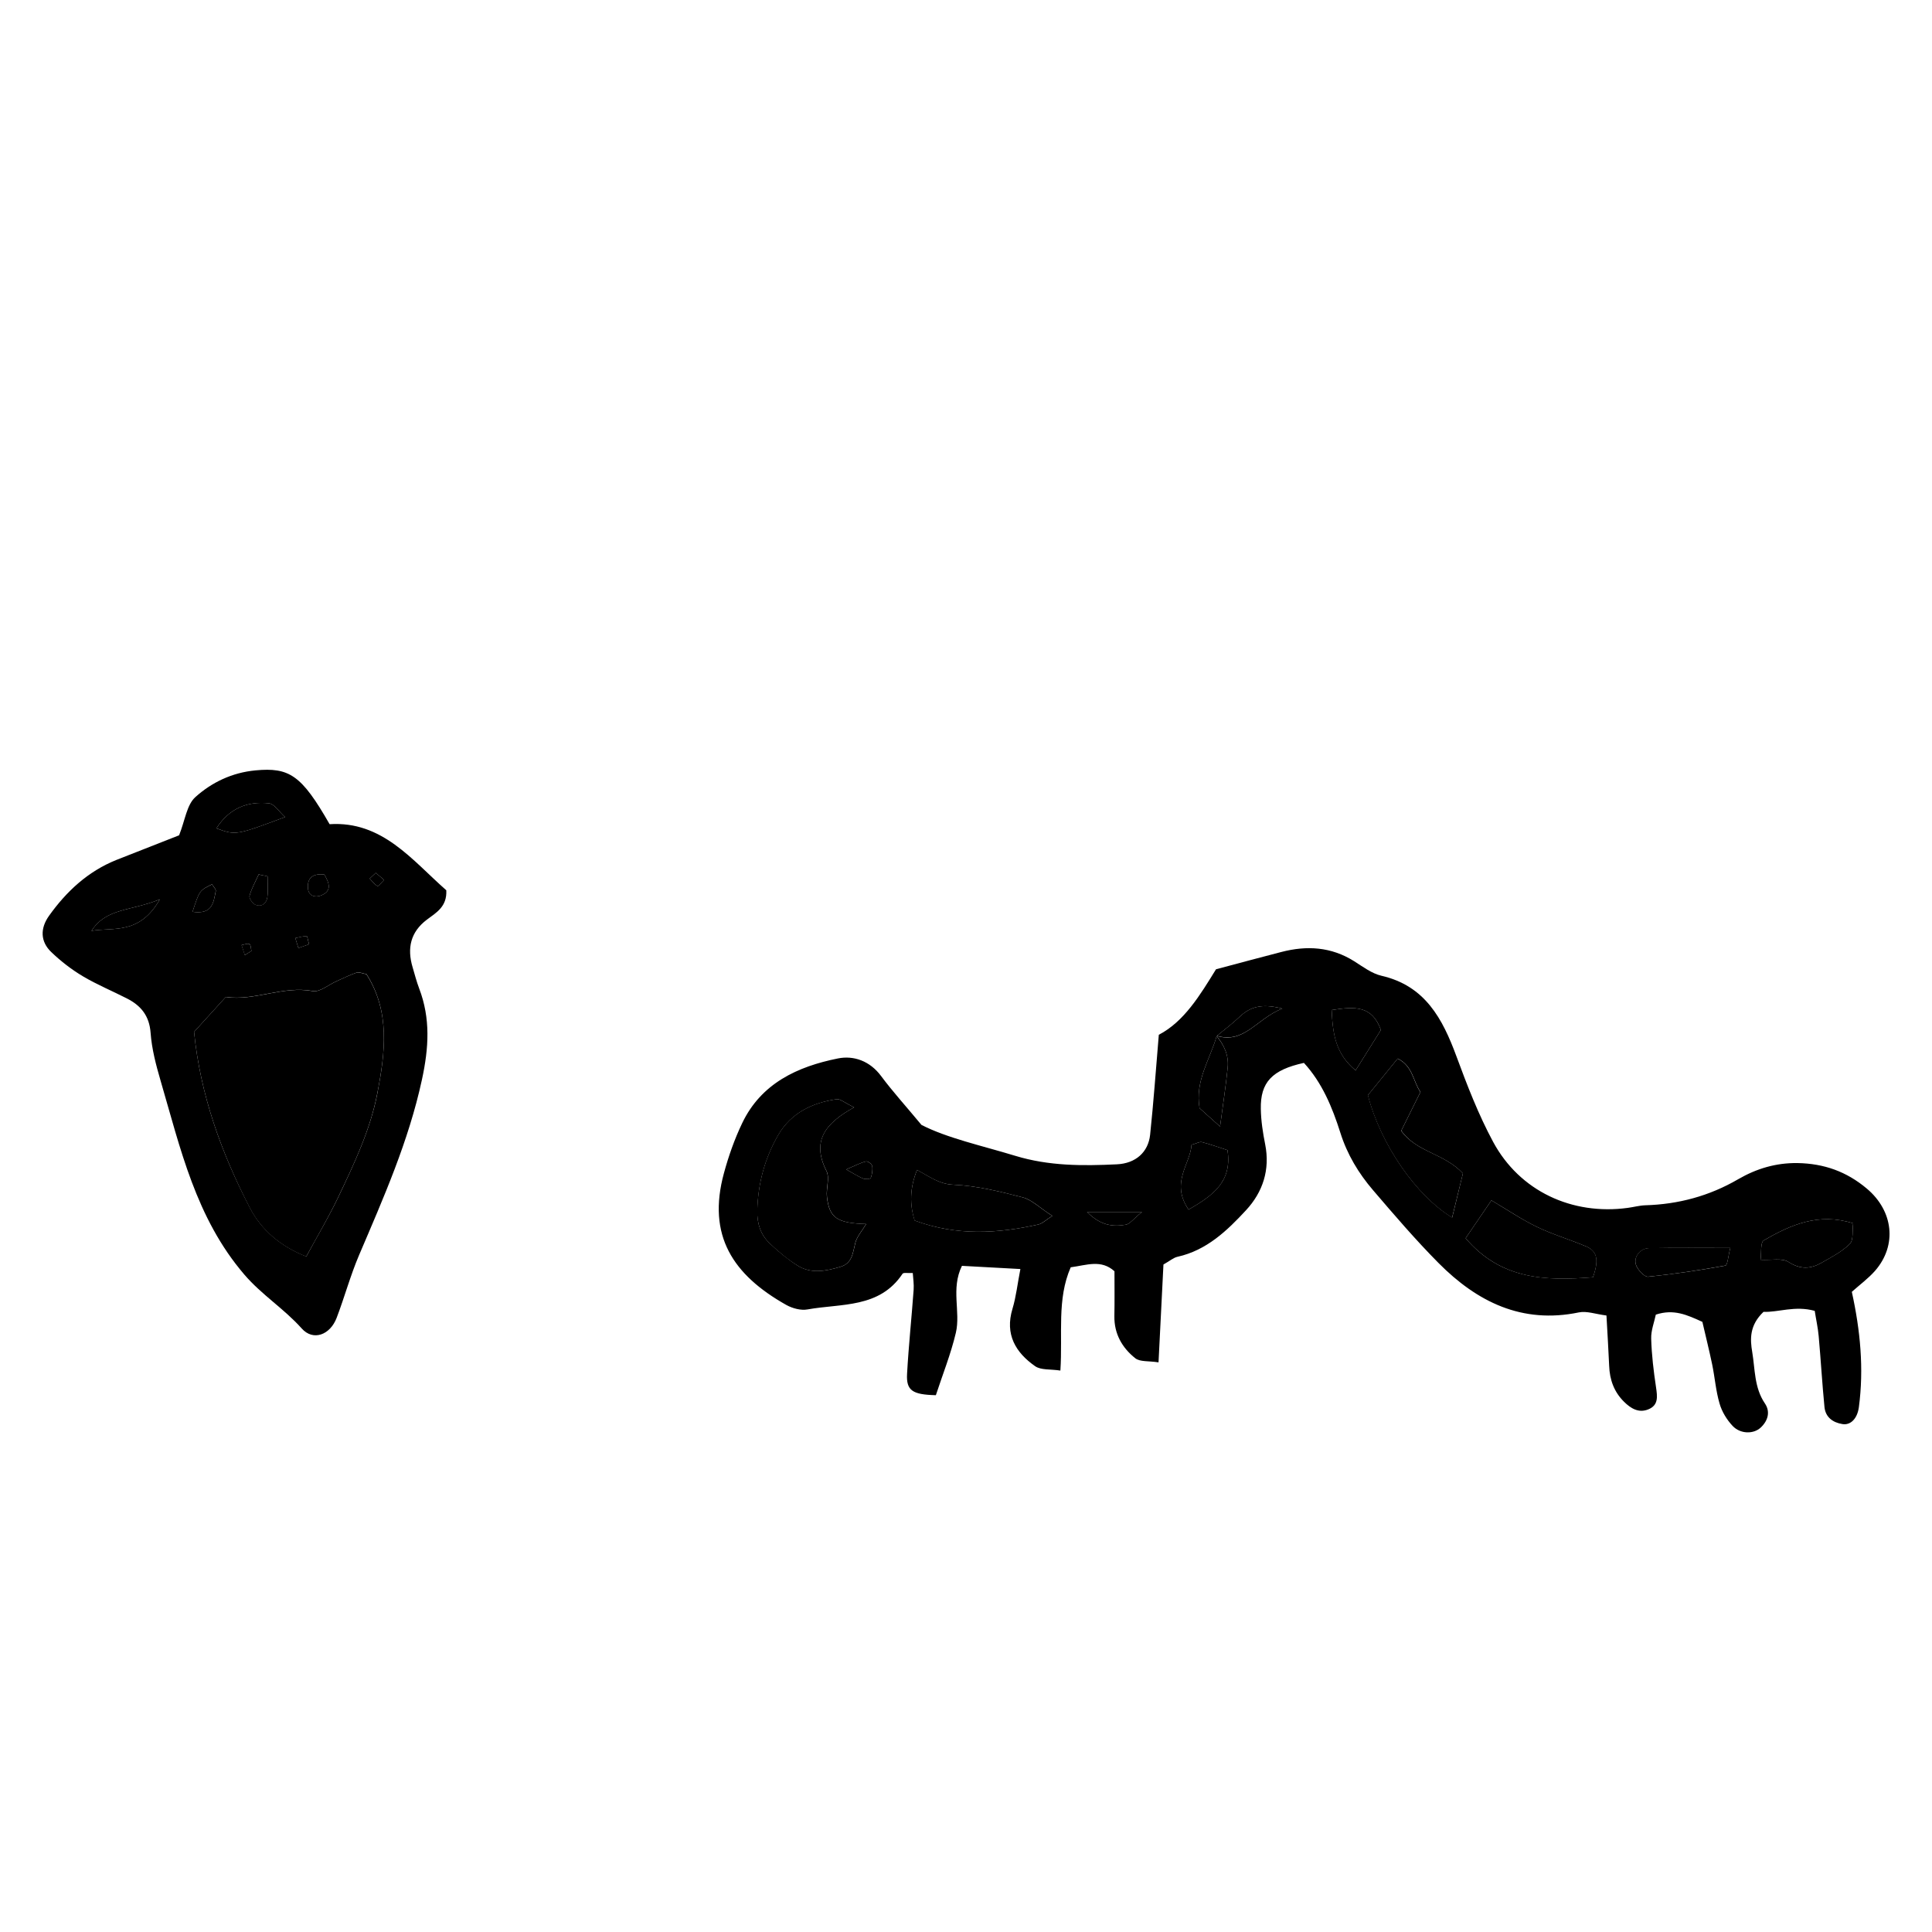
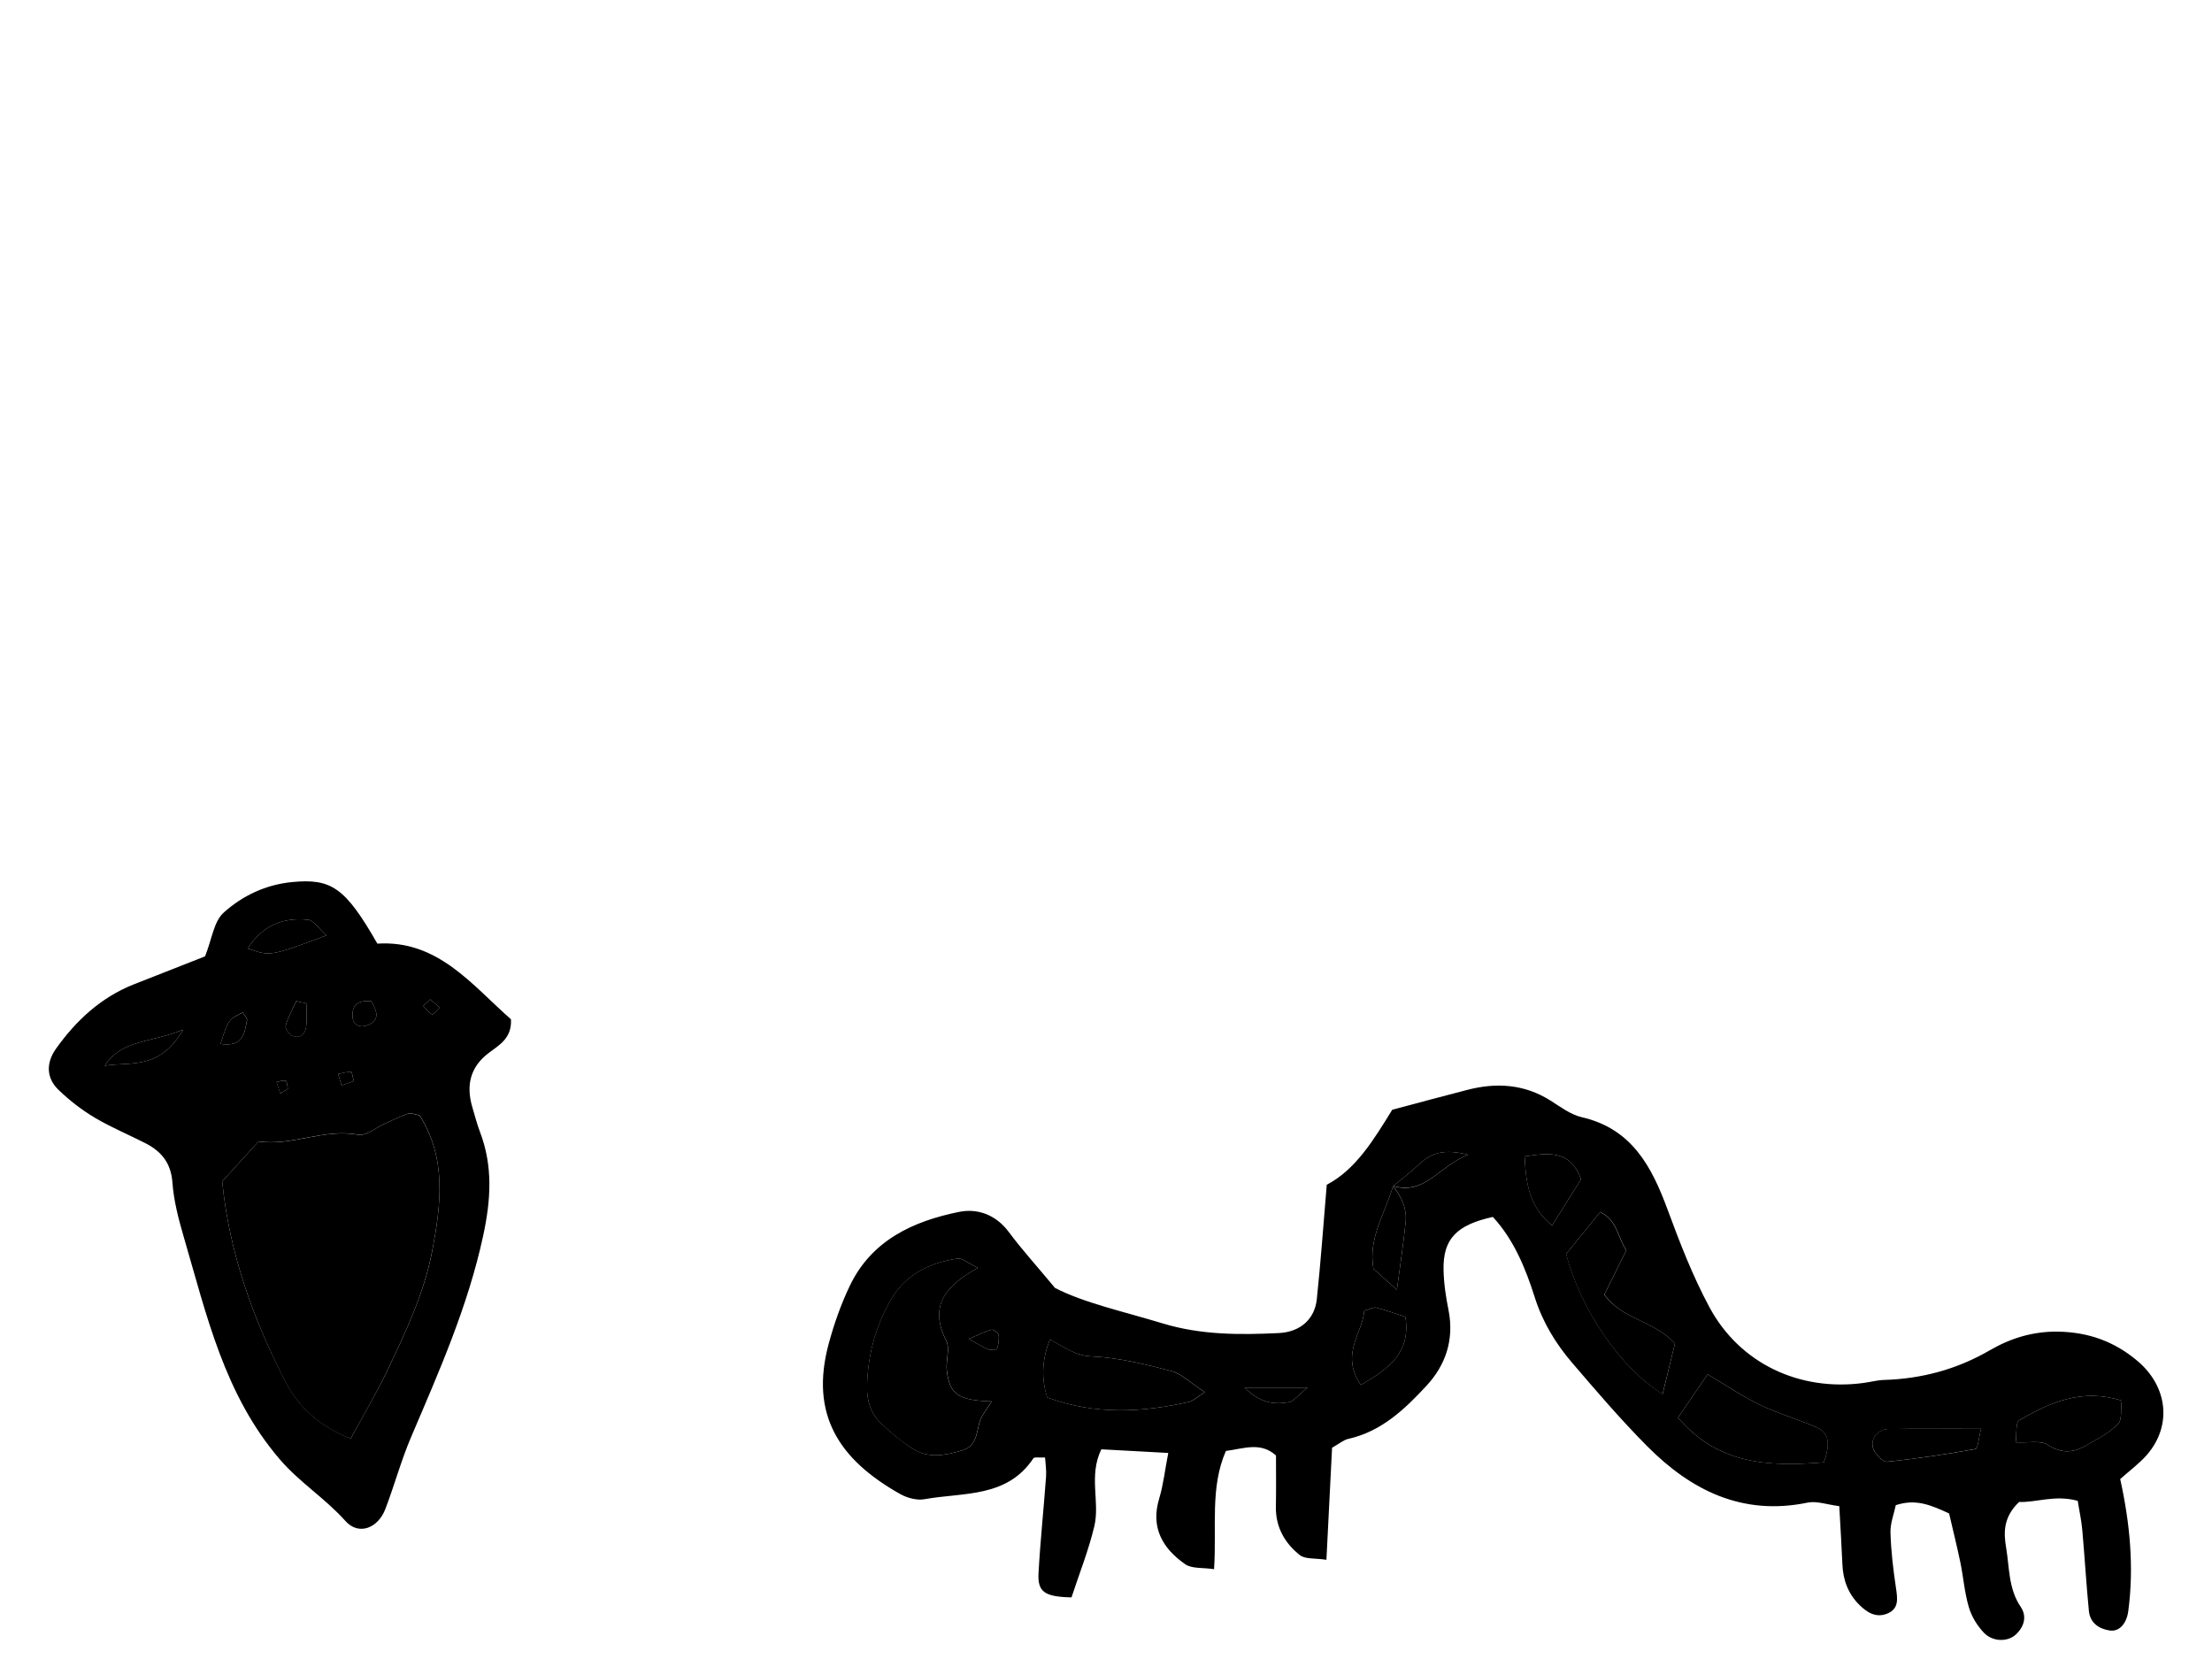
- <svg xmlns="http://www.w3.org/2000/svg" version="1.1" id="Layer_1" x="0px" y="0px" viewBox="0 0 200 200" style="enable-background:new 0 0 200 200;" xml:space="preserve">
+ <svg xmlns="http://www.w3.org/2000/svg" version="1.1" id="Layer_1" x="0px" y="0px" viewBox="0 0 200 150" style="enable-background:new 0 0 200 150;" xml:space="preserve">
  <path d="M191.7,133.73c0.88,4,1.26,7.94,0.73,11.94c-0.16,1.18-0.85,1.89-1.7,1.75c-1-0.16-1.75-0.71-1.86-1.75  c-0.24-2.44-0.38-4.9-0.6-7.35c-0.08-0.89-0.28-1.77-0.41-2.62c-2.05-0.57-3.8,0.17-5.3,0.1c-1.46,1.39-1.4,2.82-1.17,4.16  c0.3,1.79,0.2,3.68,1.31,5.32c0.58,0.85,0.33,1.78-0.42,2.49c-0.73,0.7-2.11,0.7-2.92-0.16c-0.6-0.64-1.11-1.47-1.35-2.31  c-0.39-1.32-0.49-2.72-0.77-4.07c-0.31-1.48-0.68-2.96-1.01-4.39c-1.6-0.73-2.97-1.36-4.82-0.75c-0.16,0.78-0.51,1.64-0.48,2.5  c0.05,1.68,0.25,3.35,0.5,5.01c0.14,0.97,0.28,1.88-0.83,2.31c-0.98,0.38-1.78-0.11-2.47-0.79c-1.04-1.02-1.5-2.29-1.55-3.73  c-0.07-1.67-0.18-3.34-0.28-5.21c-1.12-0.14-2.04-0.49-2.86-0.32c-5.89,1.22-10.54-1.1-14.52-5.11c-2.38-2.4-4.58-4.97-6.78-7.54  c-1.5-1.75-2.68-3.7-3.39-5.96c-0.83-2.62-1.89-5.18-3.77-7.22c-3.29,0.72-4.52,2-4.46,4.78c0.02,1.22,0.21,2.45,0.45,3.65  c0.52,2.63-0.24,4.94-1.98,6.82c-1.96,2.12-4.08,4.15-7.09,4.82c-0.42,0.09-0.78,0.42-1.46,0.8c-0.16,3.21-0.33,6.53-0.51,10.13  c-1.02-0.16-1.91-0.04-2.4-0.42c-1.36-1.08-2.2-2.53-2.17-4.37c0.03-1.53,0.01-3.06,0.01-4.64c-1.38-1.25-2.88-0.63-4.53-0.41  c-1.45,3.31-0.82,6.88-1.07,10.69c-1.02-0.16-2.01-0.03-2.61-0.45c-2.03-1.42-3.15-3.3-2.35-5.94c0.38-1.26,0.52-2.6,0.82-4.12  c-2.06-0.11-4.01-0.22-6.05-0.33c-1.17,2.38-0.12,4.75-0.63,6.93c-0.52,2.2-1.37,4.32-2.07,6.46c-2.43-0.06-3.08-0.48-2.98-2.22  c0.16-2.9,0.47-5.8,0.68-8.7c0.04-0.57-0.05-1.16-0.09-1.73c-0.5,0.03-0.97-0.07-1.06,0.08c-2.39,3.59-6.34,3.06-9.83,3.69  c-0.69,0.13-1.57-0.11-2.2-0.46c-5.53-3.11-8.22-7.19-6.46-13.64c0.48-1.77,1.1-3.53,1.89-5.18c1.97-4.13,5.73-5.86,9.91-6.7  c1.64-0.33,3.31,0.26,4.47,1.82c1.18,1.59,2.52,3.06,4.18,5.06c2.67,1.37,6.23,2.14,9.71,3.2c3.48,1.06,6.98,1.05,10.51,0.88  c1.97-0.09,3.26-1.27,3.45-3.06c0.35-3.32,0.59-6.65,0.9-10.35c2.63-1.37,4.28-4.12,5.92-6.78c2.33-0.62,4.54-1.22,6.76-1.79  c2.64-0.69,5.17-0.54,7.55,0.96c0.9,0.57,1.82,1.27,2.82,1.5c4.52,1.04,6.32,4.44,7.76,8.34c1.11,3.01,2.28,6.04,3.8,8.86  c2.75,5.1,8.17,7.61,13.93,6.83c0.61-0.08,1.21-0.25,1.82-0.27c3.43-0.1,6.63-0.96,9.62-2.7c1.88-1.09,3.89-1.7,6.14-1.67  c2.75,0.05,5.08,0.88,7.18,2.65c2.73,2.3,3.16,5.85,0.84,8.51C193.4,132.35,192.53,132.99,191.7,133.73z M125.95,107.25  c-0.69,2.43-2.27,4.64-1.77,7.47c0.57,0.51,1.21,1.09,2.12,1.9c0.31-2.33,0.6-4.21,0.79-6.11c0.13-1.26-0.38-2.36-1.16-3.28  c2.89,0.87,4.11-1.75,6.81-2.82c-2.19-0.57-3.36-0.15-4.43,0.86C127.57,105.98,126.74,106.6,125.95,107.25z M88.42,114.63  c-1-0.48-1.44-0.89-1.8-0.84c-2.52,0.36-4.73,1.43-6.04,3.68c-1.4,2.41-2.13,5.07-2.18,7.9c-0.03,1.33,0.35,2.45,1.27,3.33  c0.88,0.84,1.84,1.63,2.86,2.29c1.41,0.9,2.94,0.6,4.44,0.16c1.29-0.37,1.31-1.47,1.58-2.5c0.17-0.65,0.68-1.21,1.12-1.94  c-3.03-0.09-3.81-0.64-4.06-2.81c-0.1-0.89,0.31-1.96-0.05-2.68C83.99,118.12,85.41,116.29,88.42,114.63z M164.91,132.22  c0.54-1.6,0.55-2.64-0.69-3.18c-1.68-0.72-3.45-1.23-5.09-2.02c-1.6-0.77-3.09-1.79-4.74-2.76c-1,1.47-1.82,2.67-2.67,3.92  C155.38,132.47,159.97,132.61,164.91,132.22z M94.93,121.11c-0.76,1.9-0.77,3.59-0.24,5.24c4.36,1.61,8.58,1.35,12.8,0.41  c0.41-0.09,0.76-0.45,1.45-0.89c-1.32-0.85-2.12-1.68-3.07-1.92c-2.35-0.61-4.76-1.2-7.17-1.31  C97.23,122.58,96.26,121.83,94.93,121.11z M151.44,121.47c-1.95-2.1-4.79-2.17-6.38-4.42c0.67-1.36,1.34-2.7,1.99-4.01  c-0.78-1.13-0.78-2.68-2.36-3.46c-1.14,1.41-2.17,2.67-3.08,3.79c1.31,5.08,4.96,10.37,8.72,12.67  C150.7,124.53,151.05,123.07,151.44,121.47z M191.84,126.64c-3.59-1.14-6.48,0.16-9.25,1.76c-0.37,0.21-0.24,1.3-0.34,2.01  c1.15,0.06,2.23-0.19,2.88,0.22c1.22,0.79,2.27,0.75,3.4,0.11c1.04-0.59,2.13-1.15,2.96-1.97  C191.89,128.38,191.73,127.42,191.84,126.64z M179.12,129.19c-3,0-5.7-0.03-8.4,0.02c-1,0.02-1.71,1.03-1.31,1.87  c0.22,0.47,0.84,1.12,1.21,1.09c2.68-0.28,5.34-0.67,7.99-1.15C178.84,130.97,178.9,130.02,179.12,129.19z M123.04,125.22  c2.52-1.47,4.53-2.88,4.03-6.16c-0.94-0.3-1.78-0.61-2.65-0.83c-0.25-0.06-0.56,0.14-1.07,0.28  C123.21,120.54,121.14,122.41,123.04,125.22z M137.85,104.56c0.13,2.51,0.4,4.5,2.48,6.25c0.98-1.57,1.83-2.93,2.62-4.19  C142.04,104.11,140.31,104.17,137.85,104.56z M112.53,125.46c1.4,1.42,2.69,1.55,4.01,1.32c0.42-0.07,0.77-0.58,1.68-1.32  C116.01,125.46,114.54,125.46,112.53,125.46z M87.6,121.06c0.99,0.54,1.36,0.8,1.77,0.95c0.23,0.08,0.73,0.04,0.77-0.06  c0.14-0.39,0.22-0.84,0.15-1.25c-0.03-0.2-0.46-0.52-0.64-0.47C89.1,120.36,88.58,120.64,87.6,121.06z" />
  <path d="M18.54,86.47c0.62-1.55,0.79-3.16,1.69-3.96c1.69-1.52,3.79-2.53,6.21-2.76c3.51-0.33,4.77,0.48,7.68,5.57  c5.46-0.35,8.54,3.73,12.08,6.84c0.09,1.71-1.05,2.32-2.02,3.05c-1.69,1.28-2.05,2.96-1.47,4.91c0.22,0.74,0.41,1.49,0.68,2.2  c1.19,3.12,1,6.15,0.29,9.44c-1.38,6.38-3.98,12.24-6.51,18.17c-0.9,2.11-1.5,4.34-2.32,6.49c-0.67,1.77-2.43,2.44-3.62,1.1  c-1.82-2.04-4.13-3.47-5.94-5.58c-5.02-5.86-6.61-13.05-8.67-20.08c-0.47-1.61-0.91-3.28-1.03-4.94c-0.13-1.78-1.01-2.83-2.47-3.57  c-1.51-0.77-3.08-1.42-4.53-2.28c-1.18-0.7-2.29-1.56-3.28-2.51c-1.13-1.08-1.17-2.44-0.24-3.75c1.81-2.54,4.04-4.61,6.98-5.79  C14.18,88.18,16.31,87.35,18.54,86.47z M20.09,106.82c0.64,6.46,2.8,12.49,5.78,18.21c1.2,2.31,3.19,4,5.84,5.04  c1.17-2.17,2.35-4.13,3.33-6.19c1.64-3.45,3.3-6.93,4.03-10.72c0.81-4.22,1.33-8.45-1.13-12.32c-0.44-0.08-0.77-0.24-1.02-0.16  c-0.71,0.24-1.39,0.59-2.08,0.89c-0.82,0.36-1.72,1.15-2.45,1.02c-3.13-0.57-6.01,1.05-9.01,0.61  C22.24,104.46,21.22,105.58,20.09,106.82z M22.4,85.75c2.02,0.73,2.02,0.73,7.11-1.17c-0.64-0.57-1.11-1.36-1.66-1.42  C25.6,82.92,23.73,83.68,22.4,85.75z M16.55,93.1c-3.02,1.23-5.54,0.88-7.08,3.26C11.73,95.97,14.43,96.81,16.55,93.1z M19.93,94.39  c2.12,0.31,2.17-1.04,2.41-2.14c0.04-0.2-0.25-0.47-0.39-0.71C20.65,92.18,20.65,92.18,19.93,94.39z M33.58,90.53  c-1.09-0.12-1.8,0.26-1.7,1.44c0.06,0.76,0.72,0.97,1.32,0.74C34.45,92.23,34.04,91.36,33.58,90.53z M27.7,90.72  c-0.31-0.07-0.61-0.13-0.92-0.2c-0.33,0.73-0.74,1.45-0.95,2.21c-0.07,0.25,0.32,0.81,0.62,0.93c0.67,0.26,1.15-0.16,1.23-0.82  C27.77,92.14,27.7,91.43,27.7,90.72z M38.9,90.36c-0.27,0.26-0.45,0.42-0.63,0.59c0.26,0.27,0.49,0.61,0.81,0.77  c0.1,0.05,0.45-0.41,0.68-0.63C39.47,90.85,39.18,90.6,38.9,90.36z M31.99,97.75c-0.1-0.38-0.18-0.86-0.24-0.85  c-0.4,0.02-0.79,0.13-1.18,0.21c0.11,0.34,0.21,0.68,0.32,1.03C31.26,98.01,31.63,97.88,31.99,97.75z M26.03,98.44  c-0.06-0.25-0.06-0.65-0.2-0.71c-0.22-0.09-0.54,0.05-0.82,0.1c0.11,0.35,0.22,0.69,0.34,1.04C25.57,98.73,25.8,98.59,26.03,98.44z" />
  <path class="st0" d="M88.42,114.63c-3.01,1.66-4.42,3.49-2.87,6.59c0.36,0.72-0.05,1.79,0.05,2.68c0.25,2.17,1.03,2.72,4.06,2.81  c-0.44,0.73-0.95,1.29-1.12,1.94c-0.27,1.04-0.29,2.13-1.58,2.5c-1.5,0.44-3.03,0.74-4.44-0.16c-1.02-0.65-1.98-1.44-2.86-2.29  c-0.91-0.88-1.29-2-1.27-3.33c0.06-2.83,0.78-5.49,2.18-7.9c1.31-2.25,3.51-3.32,6.04-3.68C86.98,113.74,87.41,114.15,88.42,114.63z  " />
  <path class="st1" d="M164.91,132.22c-4.94,0.4-9.53,0.25-13.19-4.04c0.85-1.25,1.67-2.45,2.67-3.92c1.65,0.98,3.14,1.99,4.74,2.76  c1.64,0.79,3.41,1.3,5.09,2.02C165.47,129.57,165.46,130.61,164.91,132.22z" />
  <path class="st2" d="M94.93,121.11c1.33,0.71,2.3,1.47,3.76,1.53c2.41,0.11,4.82,0.7,7.17,1.31c0.95,0.25,1.75,1.07,3.07,1.92  c-0.69,0.43-1.04,0.8-1.45,0.89c-4.22,0.94-8.44,1.2-12.8-0.41C94.16,124.7,94.17,123.01,94.93,121.11z" />
  <path class="st3" d="M151.44,121.47c-0.39,1.6-0.75,3.06-1.12,4.58c-3.75-2.3-7.41-7.59-8.72-12.67c0.91-1.12,1.93-2.38,3.08-3.79  c1.58,0.78,1.58,2.33,2.36,3.46c-0.65,1.3-1.31,2.65-1.99,4.01C146.66,119.3,149.49,119.37,151.44,121.47z" />
  <path class="st4" d="M191.84,126.64c-0.11,0.78,0.05,1.74-0.35,2.13c-0.83,0.82-1.93,1.39-2.96,1.97c-1.13,0.64-2.19,0.67-3.4-0.11  c-0.64-0.42-1.73-0.16-2.88-0.22c0.1-0.71-0.03-1.79,0.34-2.01C185.36,126.8,188.25,125.5,191.84,126.64z" />
  <path class="st5" d="M179.12,129.19c-0.22,0.83-0.28,1.78-0.51,1.82c-2.65,0.48-5.31,0.88-7.99,1.15c-0.38,0.04-0.99-0.62-1.21-1.09  c-0.4-0.85,0.31-1.85,1.31-1.87C173.42,129.16,176.12,129.19,179.12,129.19z" />
  <path class="st6" d="M123.04,125.22c-1.9-2.81,0.17-4.68,0.31-6.71c0.51-0.14,0.83-0.34,1.07-0.28c0.86,0.22,1.71,0.53,2.65,0.83  C127.57,122.34,125.57,123.75,123.04,125.22z" />
  <path class="st7" d="M137.85,104.56c2.46-0.39,4.19-0.45,5.1,2.06c-0.79,1.26-1.64,2.62-2.62,4.19  C138.25,109.07,137.97,107.08,137.85,104.56z" />
  <path class="st8" d="M125.89,107.2c0.82,0.95,1.33,2.05,1.2,3.31c-0.19,1.89-0.48,3.77-0.79,6.11c-0.91-0.81-1.55-1.38-2.12-1.9  c-0.5-2.82,1.08-5.04,1.77-7.47L125.89,107.2z" />
  <path class="st9" d="M125.95,107.25c0.79-0.66,1.62-1.27,2.36-1.98c1.06-1.01,2.24-1.43,4.43-0.86c-2.7,1.06-3.92,3.69-6.83,2.8  C125.89,107.2,125.95,107.25,125.95,107.25z" />
  <path class="st0" d="M112.53,125.46c2.01,0,3.48,0,5.69,0c-0.91,0.74-1.26,1.25-1.68,1.32  C115.22,127.01,113.93,126.88,112.53,125.46z" />
  <path class="st10" d="M87.6,121.06c0.99-0.42,1.5-0.7,2.05-0.83c0.18-0.04,0.61,0.28,0.64,0.47c0.06,0.4-0.01,0.86-0.15,1.25  c-0.04,0.11-0.54,0.14-0.77,0.06C88.95,121.86,88.58,121.6,87.6,121.06z" />
  <path class="st11" d="M20.09,106.82c1.13-1.24,2.15-2.36,3.28-3.61c3,0.44,5.88-1.18,9.01-0.61c0.73,0.13,1.63-0.66,2.45-1.02  c0.69-0.31,1.37-0.65,2.08-0.89c0.25-0.08,0.58,0.08,1.02,0.16c2.47,3.86,1.95,8.1,1.13,12.32c-0.73,3.79-2.38,7.26-4.03,10.72  c-0.98,2.06-2.15,4.03-3.33,6.19c-2.65-1.04-4.64-2.73-5.84-5.04C22.9,119.31,20.73,113.28,20.09,106.82z" />
  <path class="st10" d="M22.4,85.75c1.33-2.07,3.19-2.83,5.45-2.59c0.55,0.06,1.02,0.85,1.66,1.42C24.42,86.48,24.42,86.48,22.4,85.75  z" />
  <path class="st10" d="M16.55,93.1c-2.12,3.71-4.82,2.87-7.08,3.26C11,93.98,13.53,94.33,16.55,93.1z" />
  <path class="st10" d="M19.93,94.39c0.72-2.21,0.72-2.21,2.02-2.84c0.14,0.24,0.43,0.51,0.38,0.71C22.1,93.35,22.05,94.7,19.93,94.39  z" />
  <path class="st10" d="M33.58,90.53c0.46,0.83,0.87,1.7-0.38,2.18c-0.61,0.23-1.26,0.02-1.32-0.74  C31.78,90.79,32.49,90.41,33.58,90.53z" />
  <path class="st10" d="M27.7,90.72c0,0.71,0.07,1.43-0.02,2.13c-0.08,0.66-0.56,1.08-1.23,0.82c-0.3-0.12-0.69-0.68-0.62-0.93  c0.21-0.77,0.62-1.48,0.95-2.21C27.09,90.58,27.39,90.65,27.7,90.72z" />
  <path class="st10" d="M38.9,90.36c0.28,0.24,0.57,0.48,0.86,0.73c-0.23,0.23-0.58,0.68-0.68,0.63c-0.32-0.16-0.55-0.5-0.81-0.77  C38.45,90.79,38.63,90.62,38.9,90.36z" />
  <path class="st10" d="M31.99,97.75c-0.36,0.13-0.73,0.26-1.1,0.39c-0.11-0.34-0.21-0.68-0.32-1.03c0.39-0.08,0.78-0.2,1.18-0.21  C31.81,96.89,31.88,97.37,31.99,97.75z" />
  <path class="st10" d="M26.03,98.44c-0.23,0.14-0.46,0.28-0.69,0.43c-0.11-0.35-0.22-0.69-0.34-1.04c0.28-0.04,0.59-0.19,0.82-0.1  C25.97,97.79,25.97,98.2,26.03,98.44z" />
</svg>
